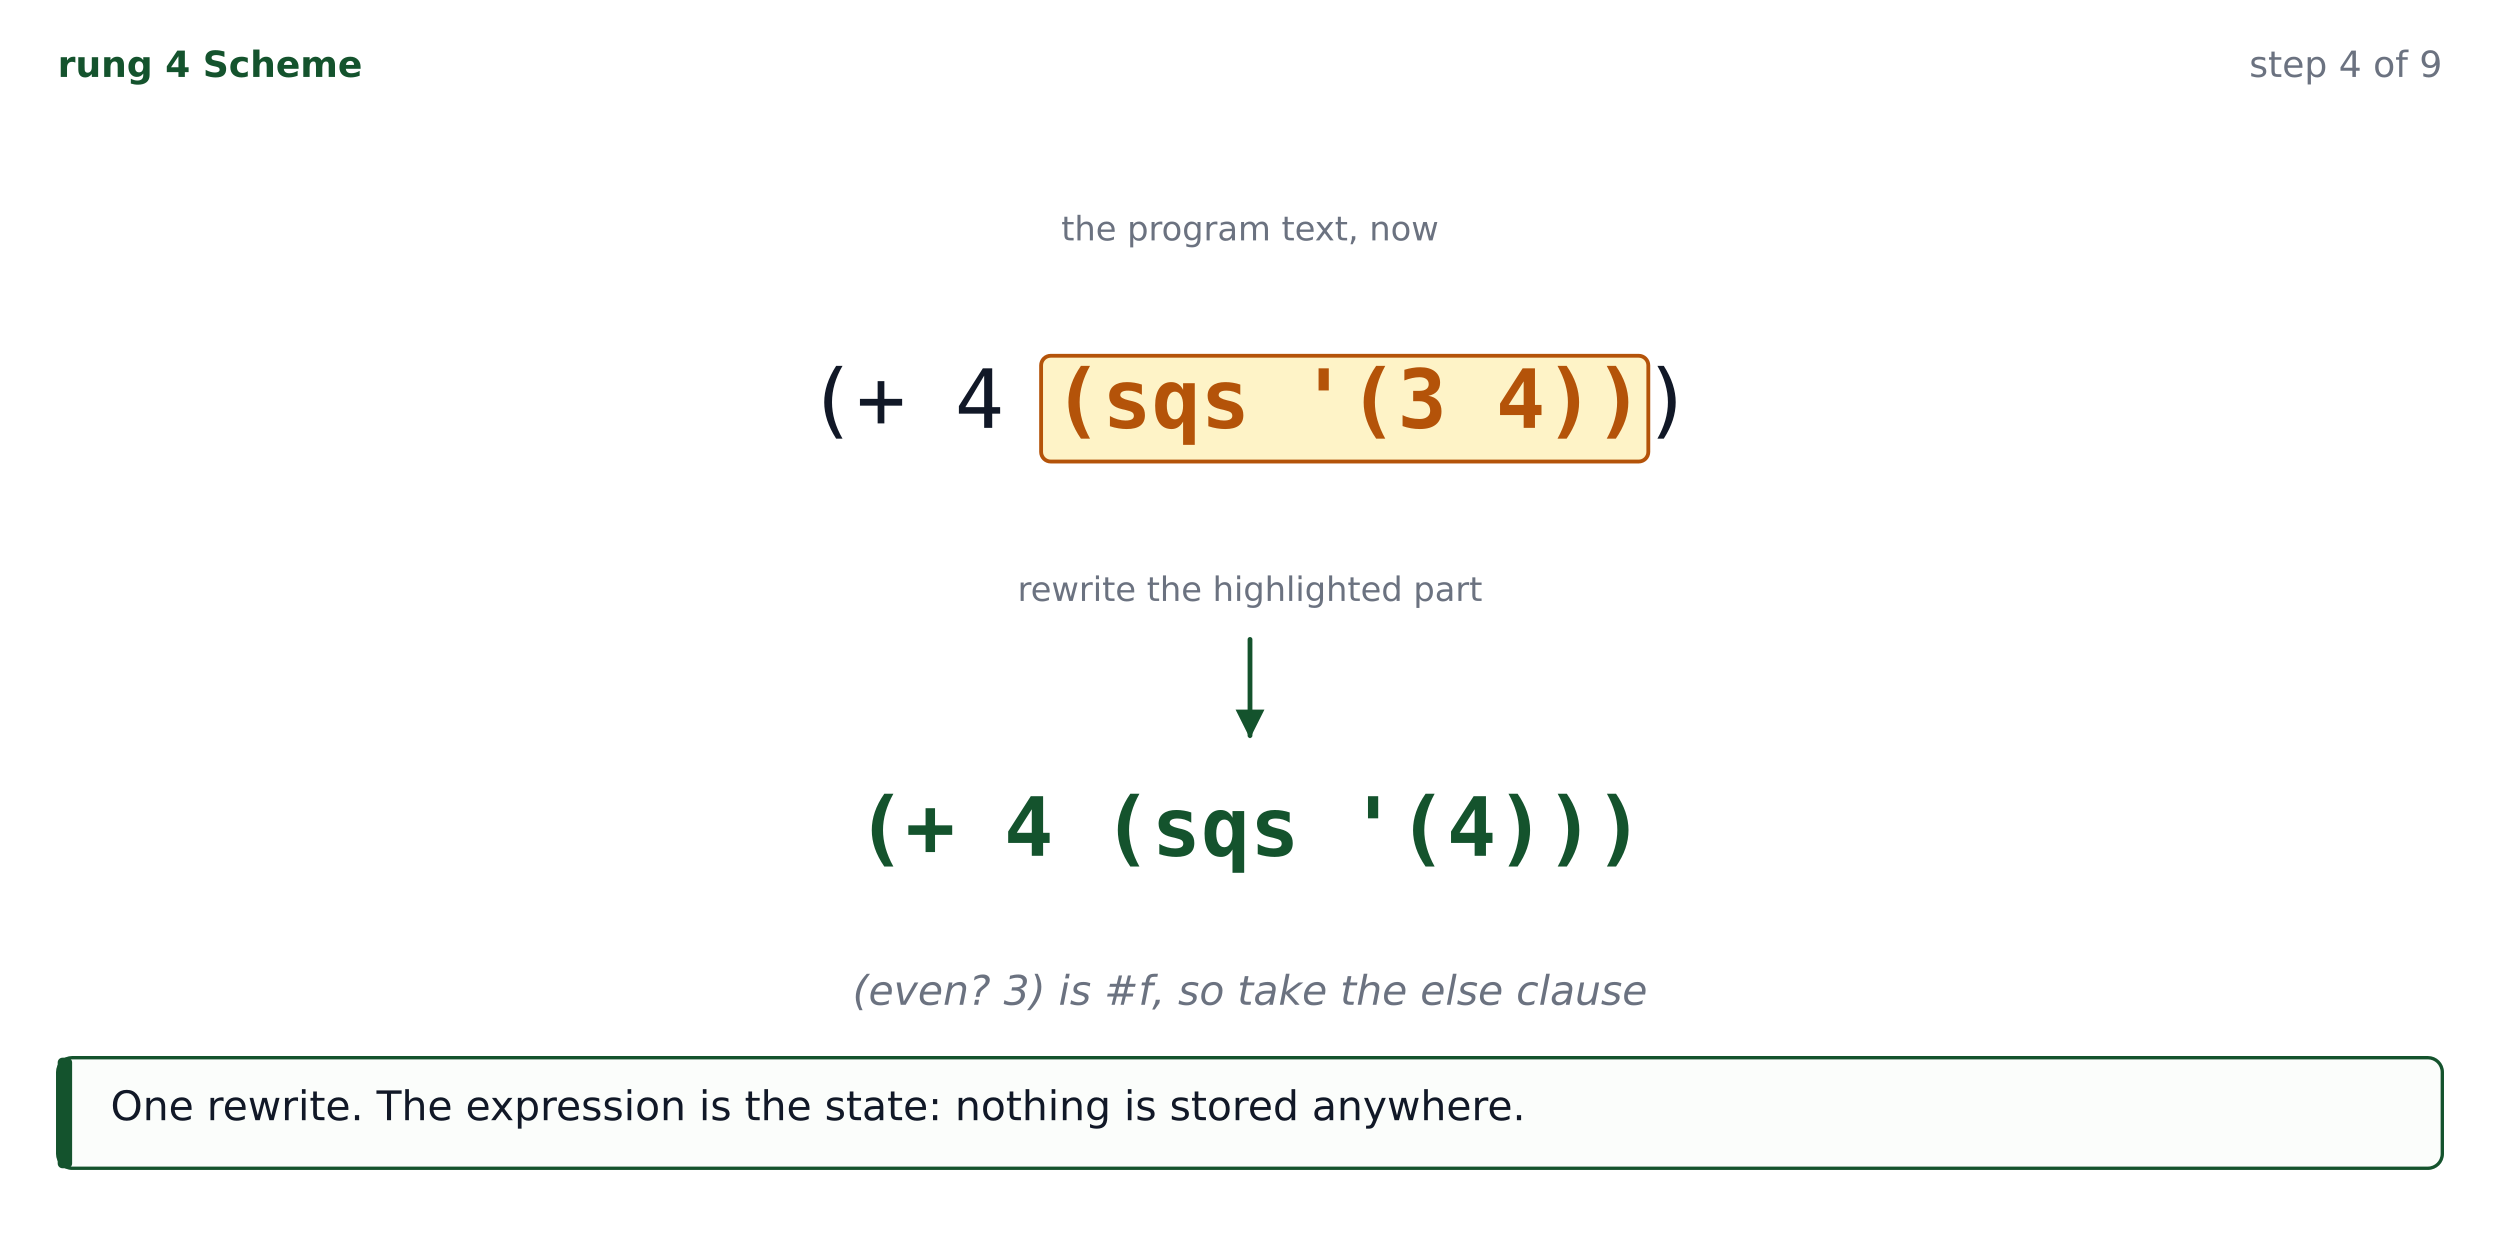
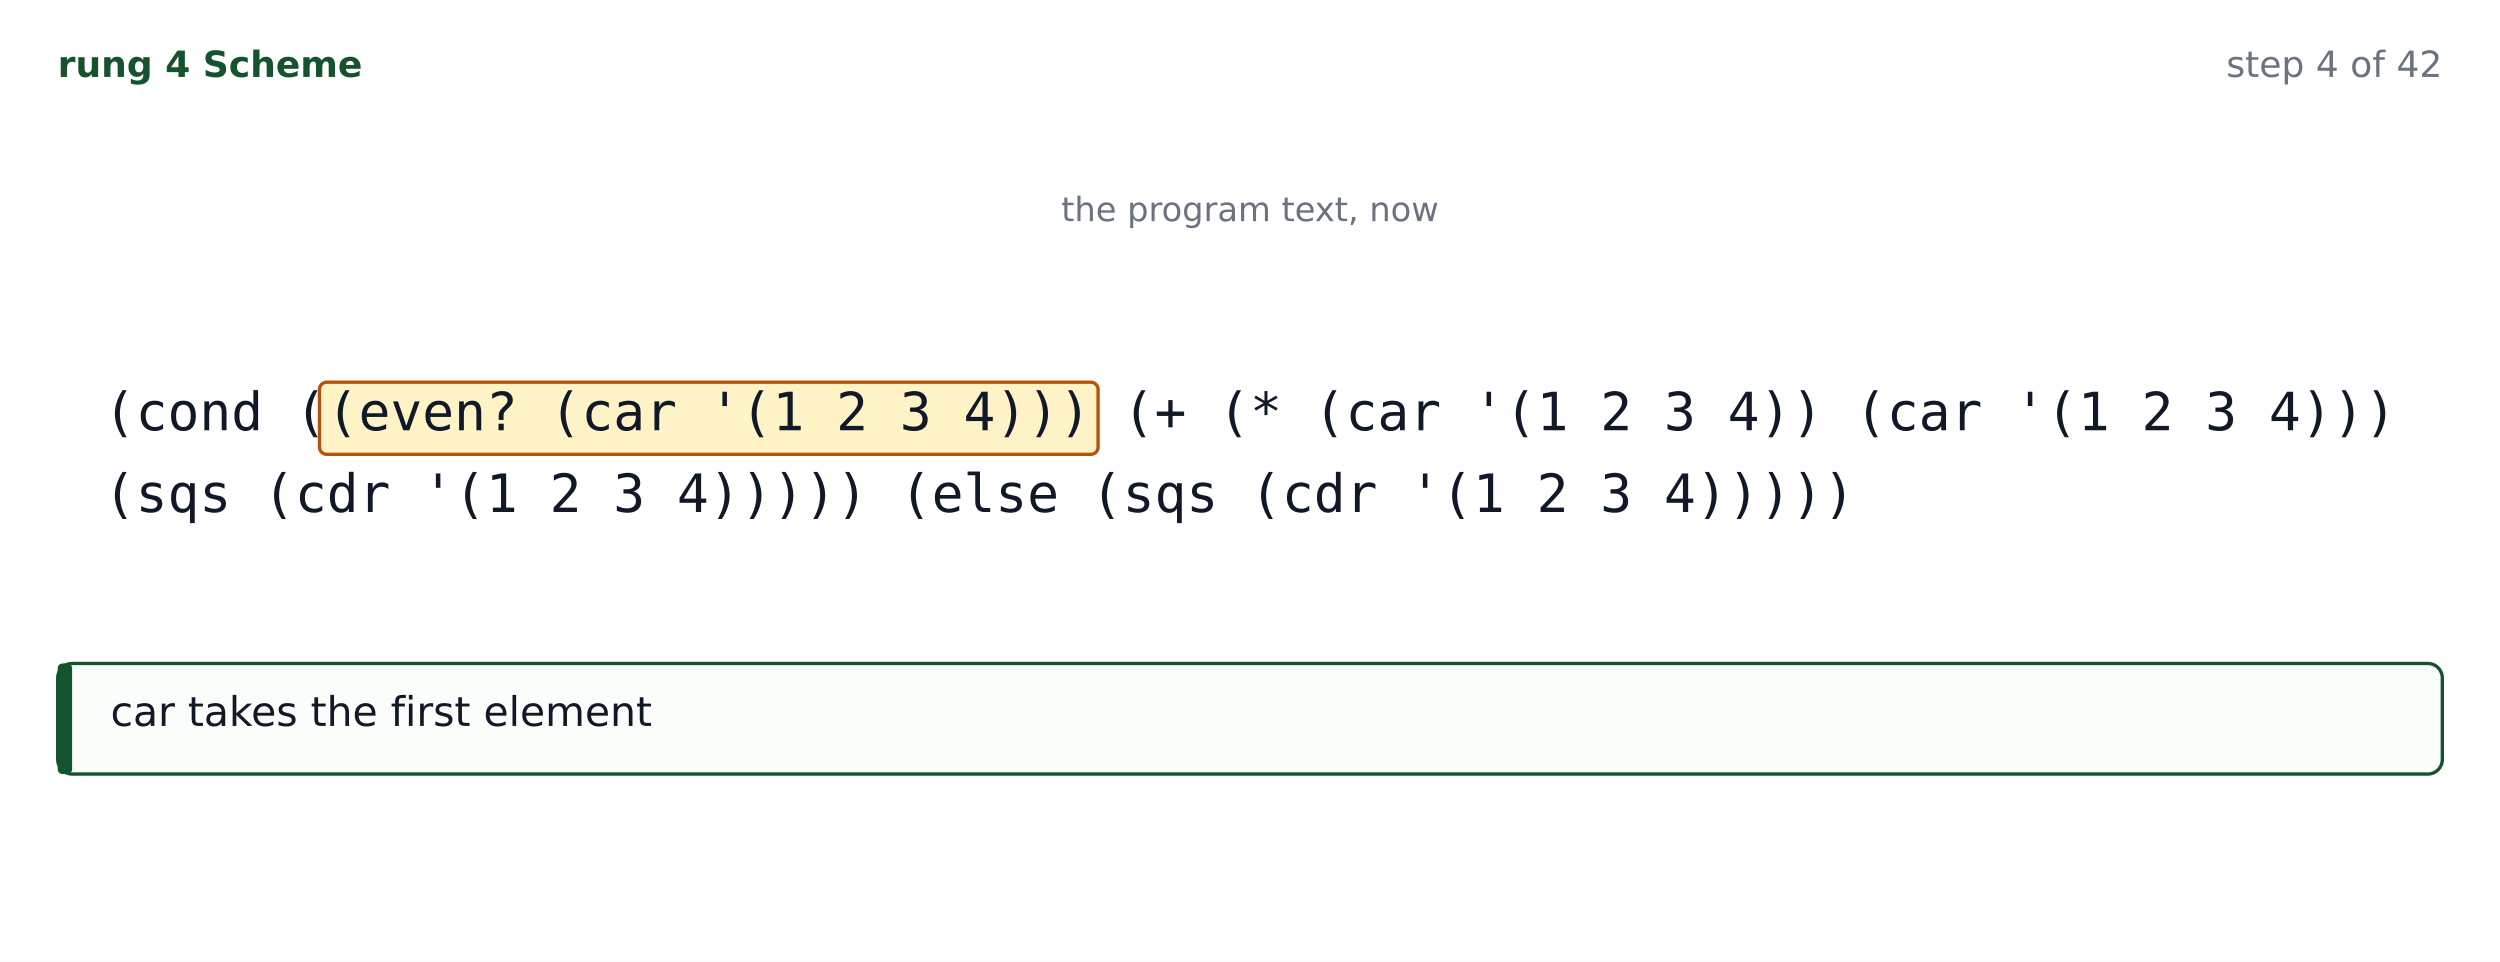
- <svg xmlns="http://www.w3.org/2000/svg" width="1040" height="520" viewBox="0 0 1040 520">
+ <svg xmlns="http://www.w3.org/2000/svg" width="1040" height="400" viewBox="0 0 1040 400">
  <defs>
    <marker id="arw_111827" viewBox="0 0 10 10" refX="9" refY="5" markerWidth="6" markerHeight="6" orient="auto-start-reverse">
      <path d="M0,0 L10,5 L0,10 z" fill="#111827" />
    </marker>
    <marker id="arw_14532d" viewBox="0 0 10 10" refX="9" refY="5" markerWidth="6" markerHeight="6" orient="auto-start-reverse">
      <path d="M0,0 L10,5 L0,10 z" fill="#14532d" />
    </marker>
    <marker id="arw_b45309" viewBox="0 0 10 10" refX="9" refY="5" markerWidth="6" markerHeight="6" orient="auto-start-reverse">
      <path d="M0,0 L10,5 L0,10 z" fill="#b45309" />
    </marker>
    <marker id="arw_b91c1c" viewBox="0 0 10 10" refX="9" refY="5" markerWidth="6" markerHeight="6" orient="auto-start-reverse">
      <path d="M0,0 L10,5 L0,10 z" fill="#b91c1c" />
    </marker>
    <marker id="arw_1d4ed8" viewBox="0 0 10 10" refX="9" refY="5" markerWidth="6" markerHeight="6" orient="auto-start-reverse">
      <path d="M0,0 L10,5 L0,10 z" fill="#1d4ed8" />
    </marker>
    <marker id="arw_6b7280" viewBox="0 0 10 10" refX="9" refY="5" markerWidth="6" markerHeight="6" orient="auto-start-reverse">
      <path d="M0,0 L10,5 L0,10 z" fill="#6b7280" />
    </marker>
    <marker id="arw_4b5563" viewBox="0 0 10 10" refX="9" refY="5" markerWidth="6" markerHeight="6" orient="auto-start-reverse">
      <path d="M0,0 L10,5 L0,10 z" fill="#4b5563" />
    </marker>
  </defs>
-   <rect width="1040" height="520" fill="#ffffff" />
+   <rect width="1040" height="400" fill="#ffffff" />
  <text x="24.0" y="32.0" text-anchor="start" font-family="'DejaVu Sans', 'Noto Sans Symbols 2', 'Segoe UI Symbol', 'Apple Symbols', Verdana, sans-serif" font-size="15" fill="#14532d" font-weight="700">rung 4  Scheme</text>
-   <text x="1016.0" y="32.0" text-anchor="end" font-family="'DejaVu Sans', 'Noto Sans Symbols 2', 'Segoe UI Symbol', 'Apple Symbols', Verdana, sans-serif" font-size="15" fill="#6b7280">step 4 of 9</text>
-   <text x="520.0" y="100.0" text-anchor="middle" font-family="'DejaVu Sans', 'Noto Sans Symbols 2', 'Segoe UI Symbol', 'Apple Symbols', Verdana, sans-serif" font-size="14" fill="#6b7280">the program text, now</text>
-   <rect x="433.1" y="148.0" width="252.6" height="44.0" rx="4" fill="#fef3c7" stroke="#b45309" stroke-width="1.6" />
-   <text x="335.8" y="178.0" text-anchor="start" font-family="'Fira Code', 'DejaVu Sans Mono', 'Courier New', monospace" font-size="34" fill="#111827">(+ 4 </text>
-   <text x="438.1" y="178.0" text-anchor="start" font-family="'Fira Code', 'DejaVu Sans Mono', 'Courier New', monospace" font-size="34" fill="#b45309" font-weight="700">(sqs '(3 4))</text>
-   <text x="683.7" y="178.0" text-anchor="start" font-family="'Fira Code', 'DejaVu Sans Mono', 'Courier New', monospace" font-size="34" fill="#111827">)</text>
-   <text x="520.0" y="250.0" text-anchor="middle" font-family="'DejaVu Sans', 'Noto Sans Symbols 2', 'Segoe UI Symbol', 'Apple Symbols', Verdana, sans-serif" font-size="14" fill="#6b7280">rewrite the highlighted part</text>
-   <line x1="520.0" y1="266.0" x2="520.0" y2="306.0" stroke="#14532d" stroke-width="2" stroke-linecap="round" marker-end="url(#arw_14532d)" />
-   <text x="356.3" y="356.0" text-anchor="start" font-family="'Fira Code', 'DejaVu Sans Mono', 'Courier New', monospace" font-size="34" fill="#14532d" font-weight="700">(+ 4 (sqs '(4)))</text>
-   <text x="520.0" y="418.0" text-anchor="middle" font-family="'DejaVu Sans', 'Noto Sans Symbols 2', 'Segoe UI Symbol', 'Apple Symbols', Verdana, sans-serif" font-size="17" fill="#6b7280" font-style="italic">(even? 3) is #f, so take the else clause</text>
-   <rect x="24.0" y="440.0" width="992.0" height="46.0" rx="6" fill="#fbfdfb" stroke="#14532d" stroke-width="1.4" />
-   <rect x="24.0" y="440.0" width="6.0" height="46.0" rx="2" fill="#14532d" stroke="#14532d" stroke-width="0" />
-   <text x="46.0" y="466.0" text-anchor="start" font-family="'DejaVu Sans', 'Noto Sans Symbols 2', 'Segoe UI Symbol', 'Apple Symbols', Verdana, sans-serif" font-size="17" fill="#111827">One rewrite. The expression is the state: nothing is stored anywhere.</text>
+   <text x="1016.0" y="32.0" text-anchor="end" font-family="'DejaVu Sans', 'Noto Sans Symbols 2', 'Segoe UI Symbol', 'Apple Symbols', Verdana, sans-serif" font-size="15" fill="#6b7280">step 4 of 42</text>
+   <text x="520.0" y="92.0" text-anchor="middle" font-family="'DejaVu Sans', 'Noto Sans Symbols 2', 'Segoe UI Symbol', 'Apple Symbols', Verdana, sans-serif" font-size="14" fill="#6b7280">the program text, now</text>
+   <rect x="132.9" y="159.0" width="323.9" height="30.0" rx="3" fill="#fef3c7" stroke="#b45309" stroke-width="1.4" />
+   <text x="43.2" y="179.0" text-anchor="start" font-family="'Fira Code', 'DejaVu Sans Mono', 'Courier New', monospace" font-size="22" fill="#111827">(cond ((even? (car '(1 2 3 4))) (+ (* (car '(1 2 3 4)) (car '(1 2 3 4)))</text>
+   <text x="43.2" y="213.0" text-anchor="start" font-family="'Fira Code', 'DejaVu Sans Mono', 'Courier New', monospace" font-size="22" fill="#111827">(sqs (cdr '(1 2 3 4))))) (else (sqs (cdr '(1 2 3 4)))))</text>
+   <rect x="24.0" y="276.0" width="992.0" height="46.0" rx="6" fill="#fbfdfb" stroke="#14532d" stroke-width="1.4" />
+   <rect x="24.0" y="276.0" width="6.0" height="46.0" rx="2" fill="#14532d" stroke="#14532d" stroke-width="0" />
+   <text x="46.0" y="302.0" text-anchor="start" font-family="'DejaVu Sans', 'Noto Sans Symbols 2', 'Segoe UI Symbol', 'Apple Symbols', Verdana, sans-serif" font-size="17" fill="#111827">car takes the first element</text>
</svg>
